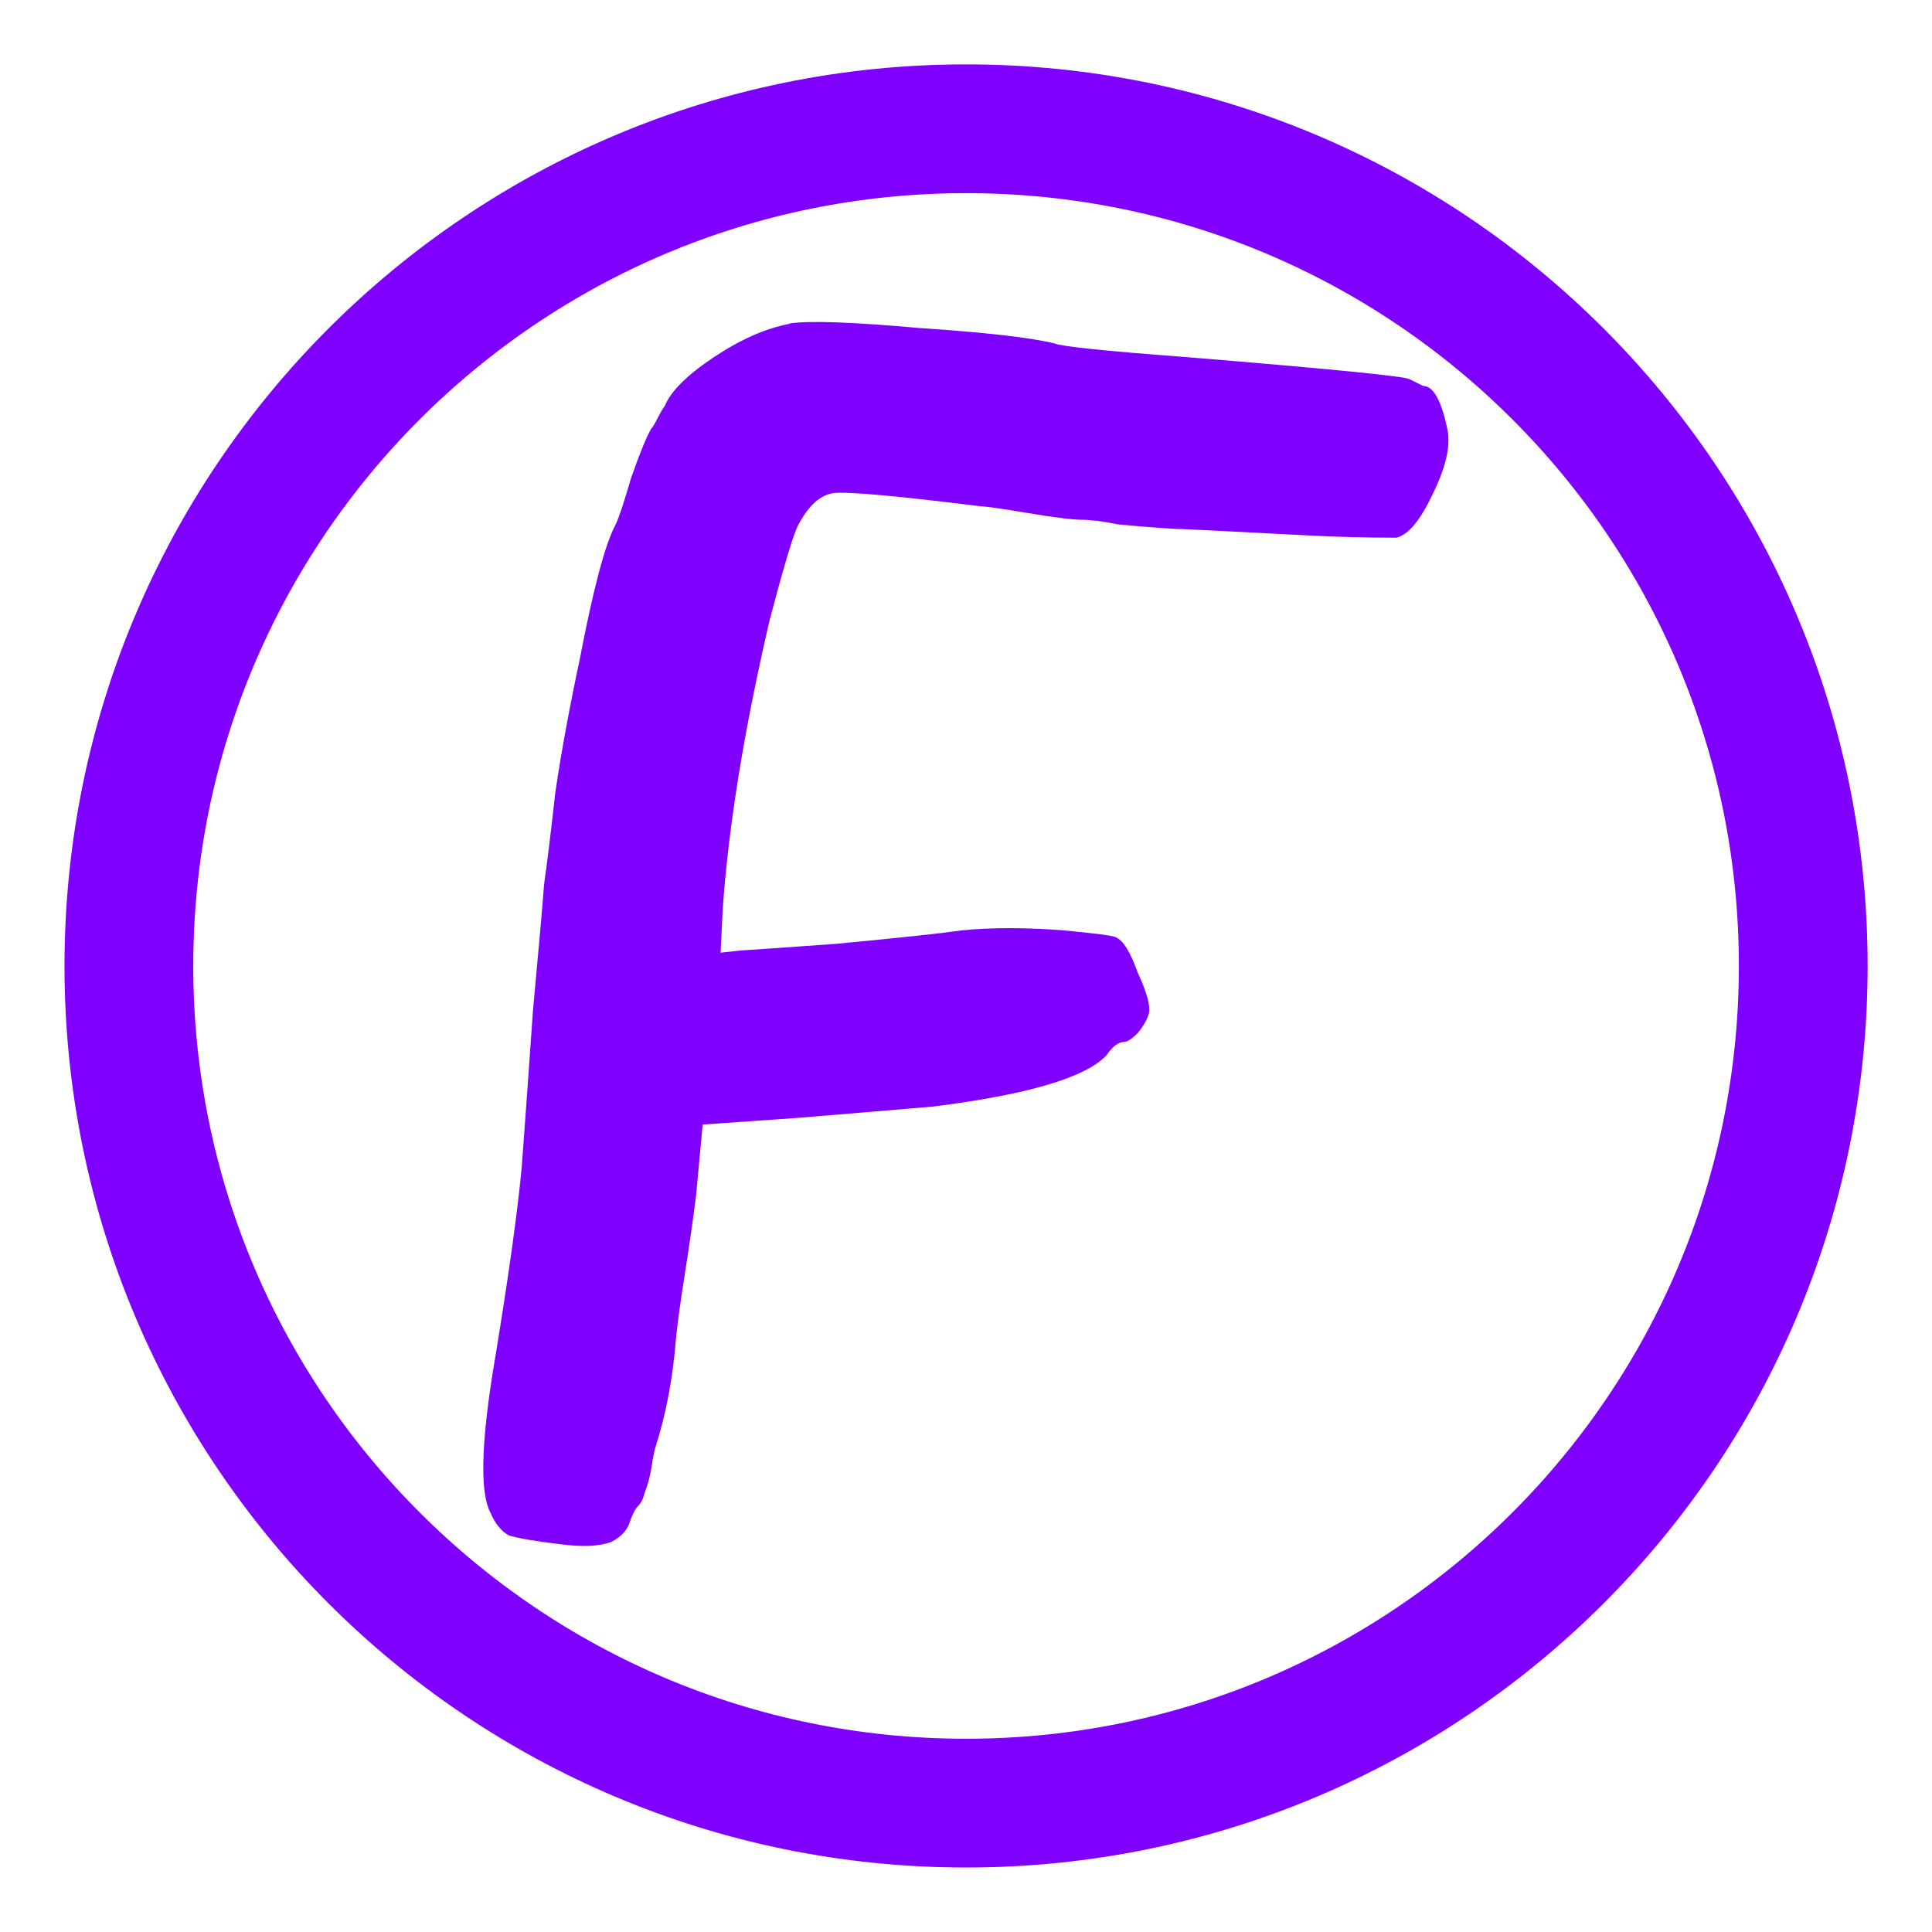
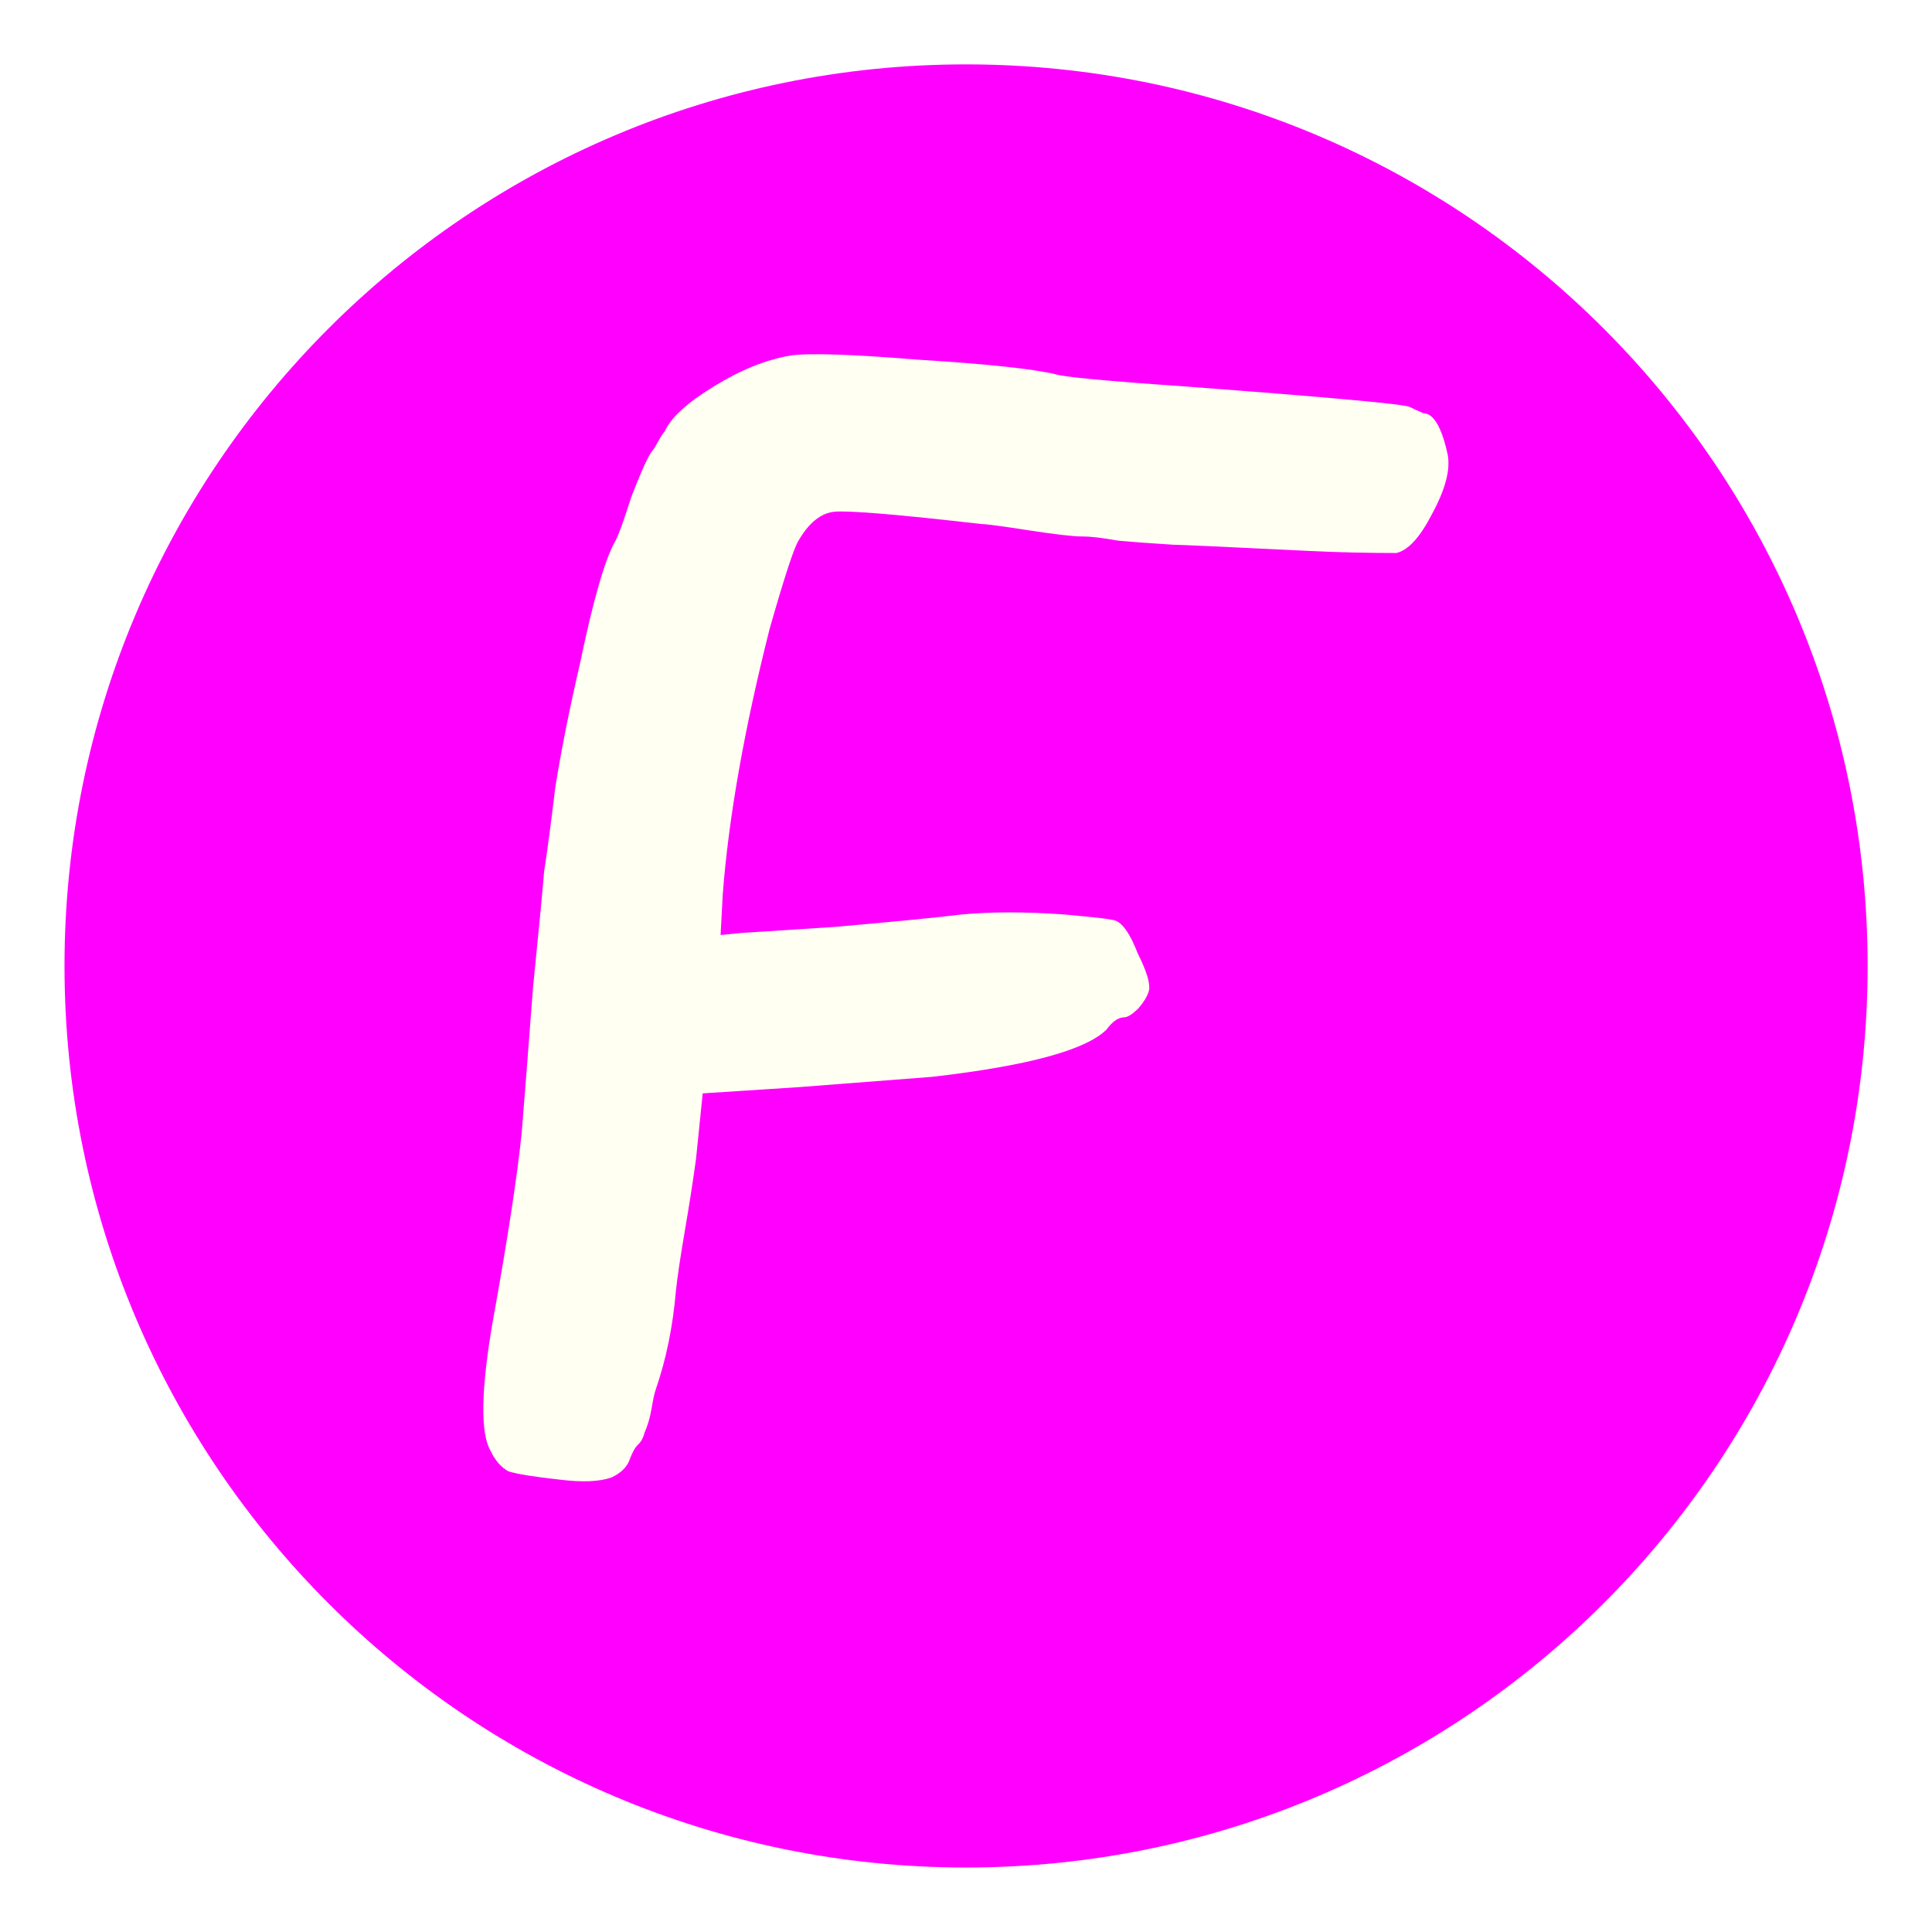
<svg xmlns="http://www.w3.org/2000/svg" width="60" height="60" viewBox="0 0 15.875 15.875" version="1.1" id="svg1">
  <defs id="defs1" />
  <g id="layer1" transform="translate(0,-281.125)">
-     <ellipse style="fill:none;fill-opacity:1;stroke:#8000ff;stroke-width:1.058;stroke-linecap:round;stroke-linejoin:round;stroke-dasharray:none;stroke-dashoffset:0;stroke-opacity:1" id="path1" cx="7.938" cy="289.062" rx="6.879" ry="6.879" />
-     <path d="m 6.488,283.783 q 0.238,-0.037 1.063,0.037 0.825,0.055 1.118,0.128 0.092,0.037 1.063,0.11 1.796,0.147 1.851,0.183 l 0.11,0.055 q 0.128,0 0.202,0.367 0.037,0.202 -0.128,0.532 -0.147,0.312 -0.293,0.348 -0.367,0 -0.715,-0.018 -1.045,-0.055 -1.118,-0.055 -0.275,-0.018 -0.458,-0.037 -0.183,-0.037 -0.293,-0.037 -0.11,0 -0.44,-0.055 -0.33,-0.055 -0.385,-0.055 -1.027,-0.128 -1.21,-0.11 -0.165,0.018 -0.293,0.257 -0.055,0.092 -0.238,0.788 -0.312,1.338 -0.385,2.365 l -0.018,0.367 0.165,-0.018 q 0.018,0 0.788,-0.055 0.77,-0.073 1.027,-0.11 0.367,-0.037 0.843,0 0.385,0.037 0.422,0.055 0.092,0.037 0.183,0.293 0.11,0.238 0.092,0.33 -0.018,0.073 -0.092,0.165 -0.073,0.073 -0.11,0.073 -0.073,0 -0.147,0.11 -0.257,0.275 -1.43,0.422 l -1.1,0.092 -0.788,0.055 -0.055,0.587 q -0.037,0.293 -0.092,0.642 -0.055,0.348 -0.073,0.532 -0.037,0.477 -0.165,0.88 -0.018,0.055 -0.037,0.183 -0.018,0.11 -0.055,0.202 -0.018,0.073 -0.055,0.11 -0.037,0.037 -0.073,0.147 -0.037,0.092 -0.147,0.147 -0.147,0.055 -0.422,0.018 -0.312,-0.037 -0.422,-0.073 -0.092,-0.055 -0.147,-0.183 -0.128,-0.238 0.018,-1.155 0.183,-1.1 0.238,-1.686 0.037,-0.495 0.092,-1.283 0.073,-0.788 0.092,-1.045 0.037,-0.257 0.092,-0.752 0.073,-0.495 0.202,-1.1 0.165,-0.862 0.293,-1.1 0.037,-0.073 0.128,-0.385 0.11,-0.312 0.165,-0.403 0.018,-0.018 0.055,-0.092 0.037,-0.073 0.055,-0.092 0.073,-0.183 0.403,-0.403 0.33,-0.22 0.623,-0.275 z" id="text1" style="font-size:15.692px;line-height:1.25;font-family:'xkcd Script';-inkscape-font-specification:'xkcd Script, Normal';fill:#8000ff;fill-opacity:1;stroke-width:0.265" aria-label="F" />
+     <ellipse style="fill:#ff00fe;fill-opacity:1;stroke:#ff00ff;stroke-width:1.058;stroke-linecap:round;stroke-linejoin:round;stroke-dasharray:none;stroke-dashoffset:0;stroke-opacity:1" id="path1" cx="7.938" cy="289.062" rx="6.879" ry="6.879" />
+     <path d="m 6.488,284.047 q 0.238,-0.034 1.063,0.034 0.825,0.051 1.118,0.118 0.092,0.034 1.063,0.101 1.796,0.135 1.851,0.169 l 0.11,0.051 q 0.128,0 0.202,0.338 0.037,0.186 -0.128,0.49 -0.147,0.287 -0.293,0.321 -0.367,0 -0.715,-0.017 -1.045,-0.051 -1.118,-0.051 -0.275,-0.017 -0.458,-0.034 -0.183,-0.034 -0.293,-0.034 -0.11,0 -0.44,-0.051 -0.33,-0.051 -0.385,-0.051 -1.027,-0.118 -1.21,-0.101 -0.165,0.017 -0.293,0.236 -0.055,0.085 -0.238,0.726 -0.312,1.233 -0.385,2.178 l -0.018,0.338 0.165,-0.017 q 0.018,0 0.788,-0.051 0.77,-0.068 1.027,-0.101 0.367,-0.034 0.843,0 0.385,0.034 0.422,0.051 0.092,0.034 0.183,0.27 0.11,0.219 0.092,0.304 -0.018,0.068 -0.092,0.152 -0.073,0.068 -0.11,0.068 -0.073,0 -0.147,0.101 -0.257,0.253 -1.43,0.388 l -1.1,0.085 -0.788,0.051 -0.055,0.54 q -0.037,0.27 -0.092,0.591 -0.055,0.321 -0.073,0.49 -0.037,0.439 -0.165,0.81 -0.018,0.051 -0.037,0.169 -0.018,0.101 -0.055,0.186 -0.018,0.068 -0.055,0.101 -0.037,0.034 -0.073,0.135 -0.037,0.085 -0.147,0.135 -0.147,0.051 -0.422,0.017 -0.312,-0.034 -0.422,-0.068 -0.092,-0.051 -0.147,-0.169 -0.128,-0.219 0.018,-1.064 0.183,-1.013 0.238,-1.553 0.037,-0.456 0.092,-1.182 0.073,-0.726 0.092,-0.962 0.037,-0.236 0.092,-0.692 0.073,-0.456 0.202,-1.013 0.165,-0.794 0.293,-1.013 0.037,-0.068 0.128,-0.355 0.11,-0.287 0.165,-0.371 0.018,-0.017 0.055,-0.085 0.037,-0.068 0.055,-0.084 0.073,-0.169 0.403,-0.371 0.33,-0.203 0.623,-0.253 z" id="text1" style="font-size:15.692px;line-height:1.25;font-family:'xkcd Script';-inkscape-font-specification:'xkcd Script, Normal';fill:#fffff2;fill-opacity:1;stroke-width:0.254" aria-label="F" />
  </g>
</svg>
